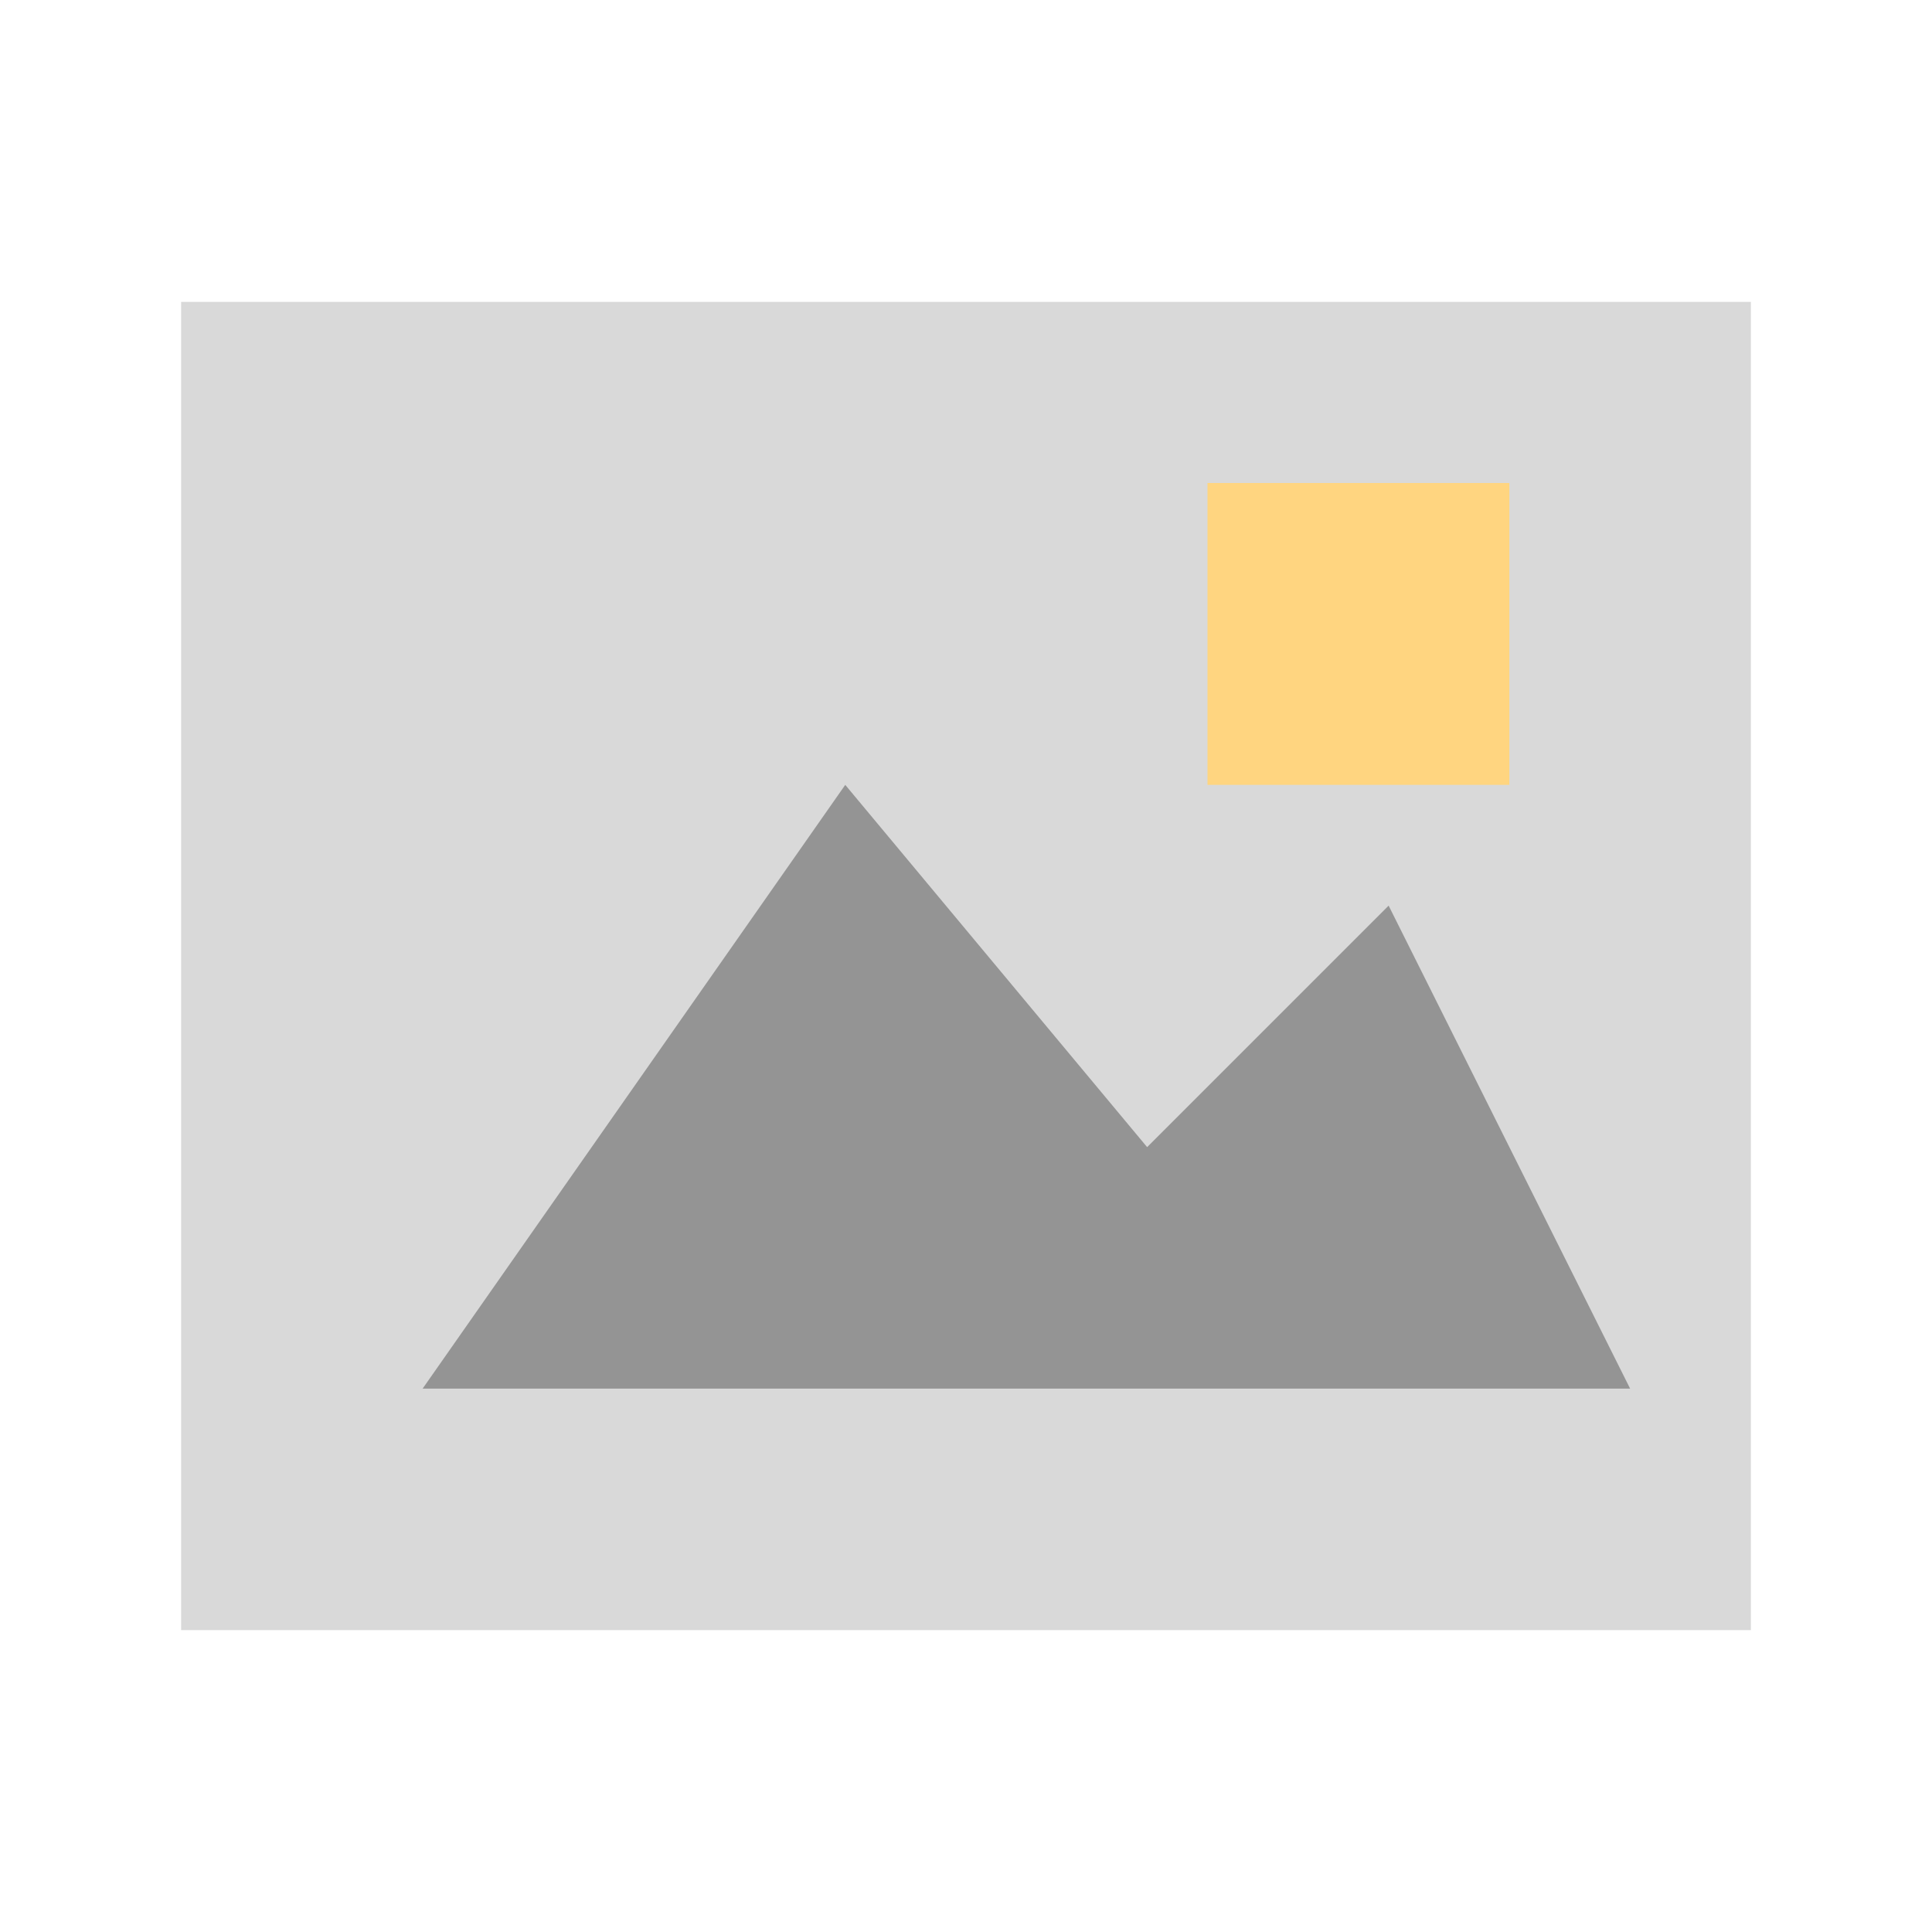
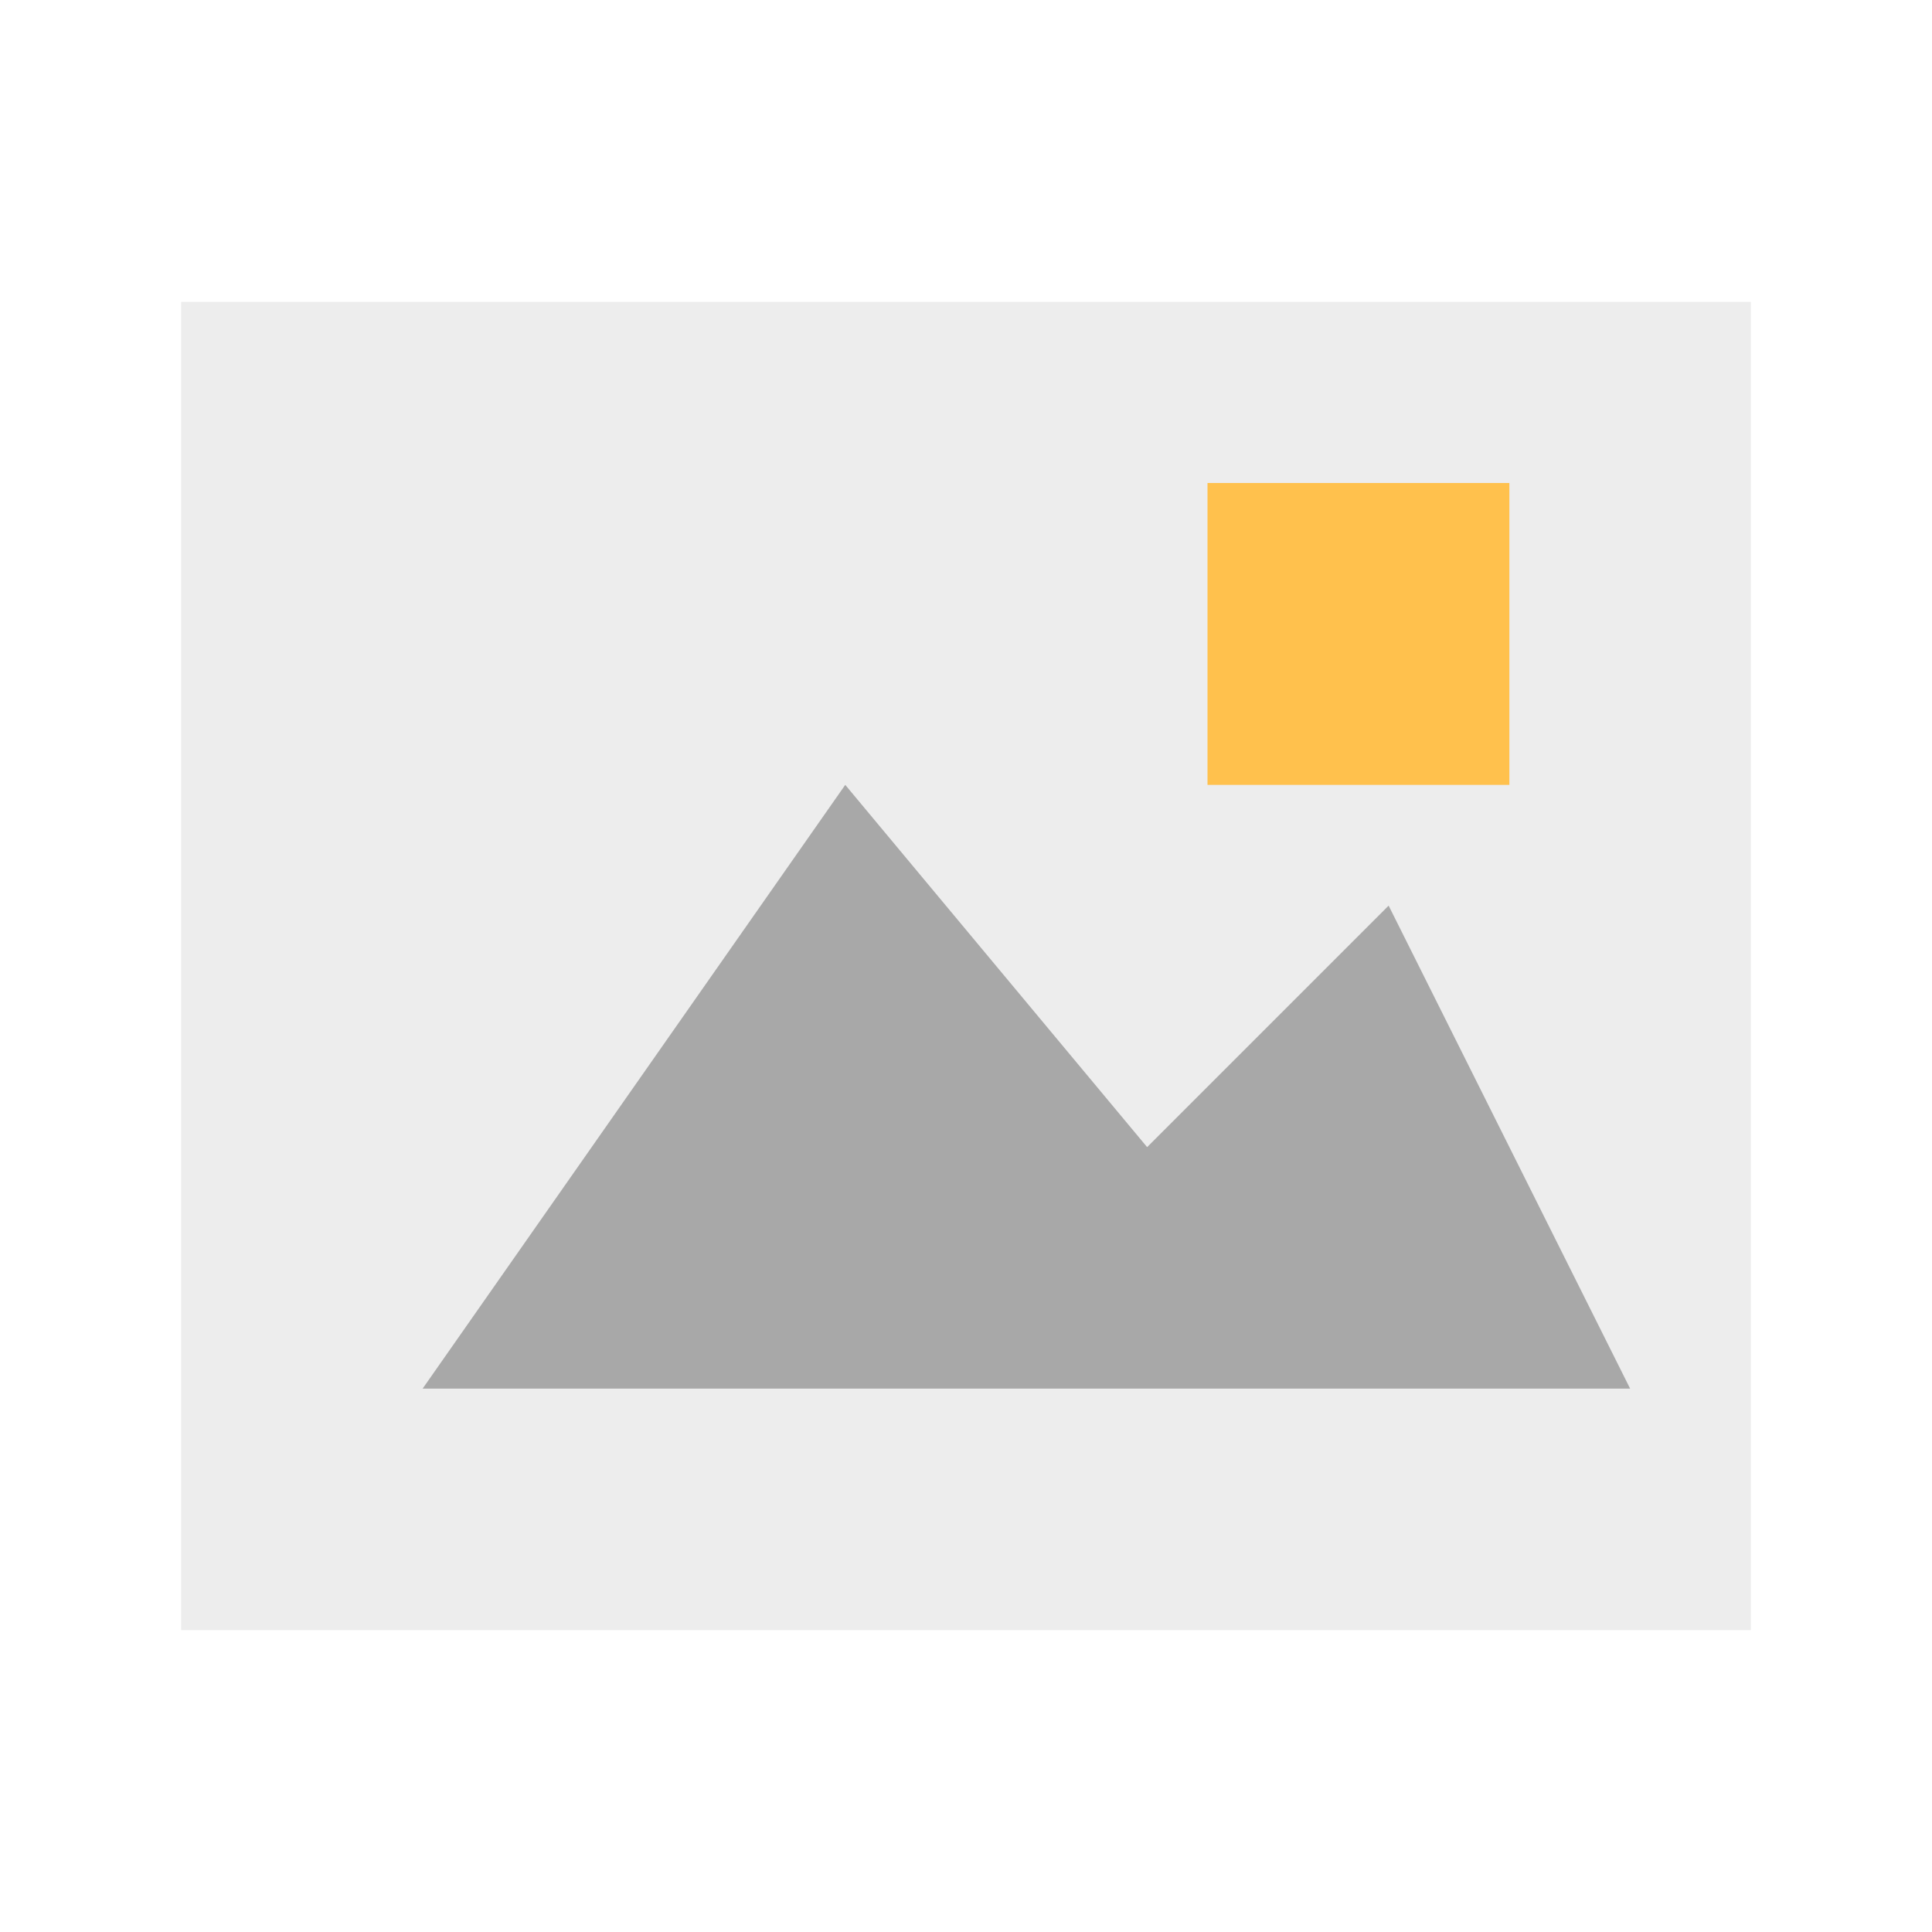
<svg xmlns="http://www.w3.org/2000/svg" viewBox="0 0 32 32">
-   <rect x="3.5" y="5.5" width="25" height="21" fill="#D9D9D9" stroke="#D9D9D9" stroke-width="1" />
-   <polygon points="7,23 14,13 19,19 23,15 27,23" fill="#949494" />
-   <rect x="20" y="8" width="5" height="5" fill="#FFD580" />
+   <rect x="3.5" y="5.5" width="25" height="21" fill="#EDEDED" stroke="#EDEDED" stroke-width="1" />
+   <polygon points="7,23 14,13 19,19 23,15 27,23" fill="#A8A8A8" />
+   <rect x="20" y="8" width="5" height="5" fill="#FFC14D" />
</svg>
